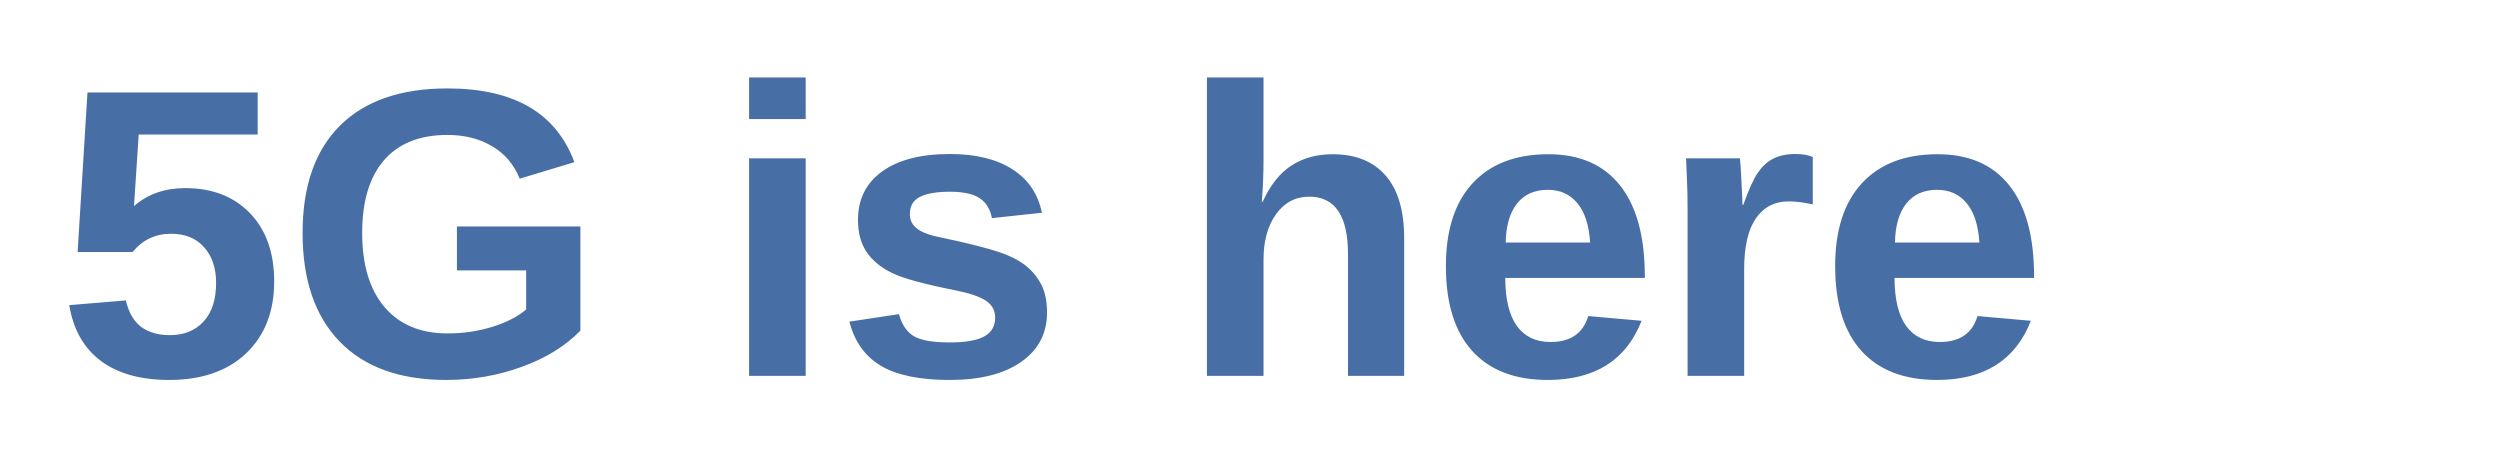
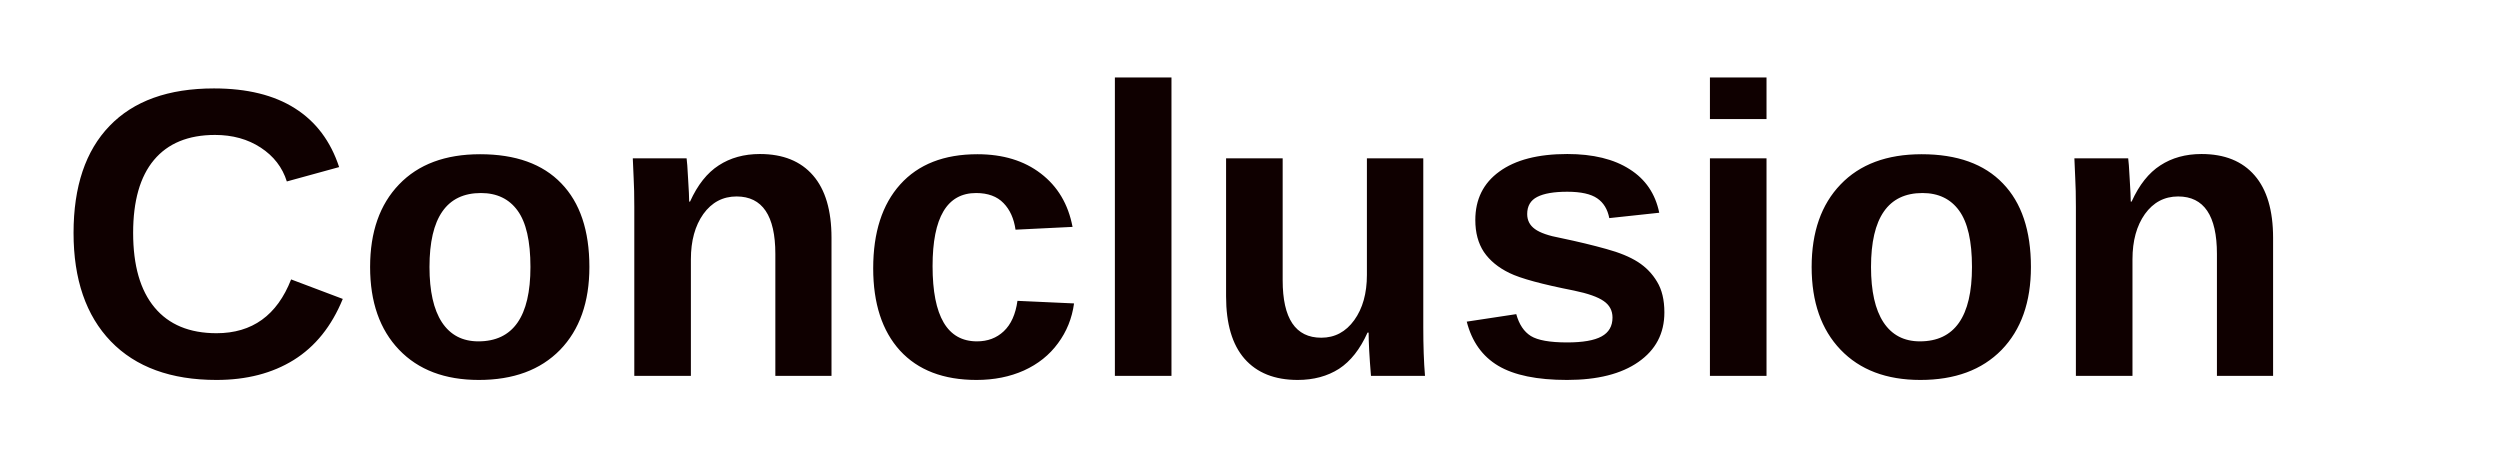
<svg xmlns="http://www.w3.org/2000/svg" width="100%" height="100%" viewBox="0 0 344 64" version="1.1" xml:space="preserve" style="fill-rule:evenodd;clip-rule:evenodd;stroke-linejoin:round;stroke-miterlimit:2;">
  <g transform="matrix(1.88769,0,0,1.88769,-43.9592,-24.5399)">
-     <text x="27.415px" y="40.396px" style="font-family:'Arial-BoldMT', 'Arial', sans-serif;font-weight:700;font-size:30.019px;fill:rgb(71,110,165);">5G is here</text>
+     <text x="27.415px" y="40.396px" style="font-family:'Arial-BoldMT', 'Arial', sans-serif;font-weight:700;font-size:30.019px;fill:rgb(15,0,0);">Conclusion</text>
  </g>
</svg>
